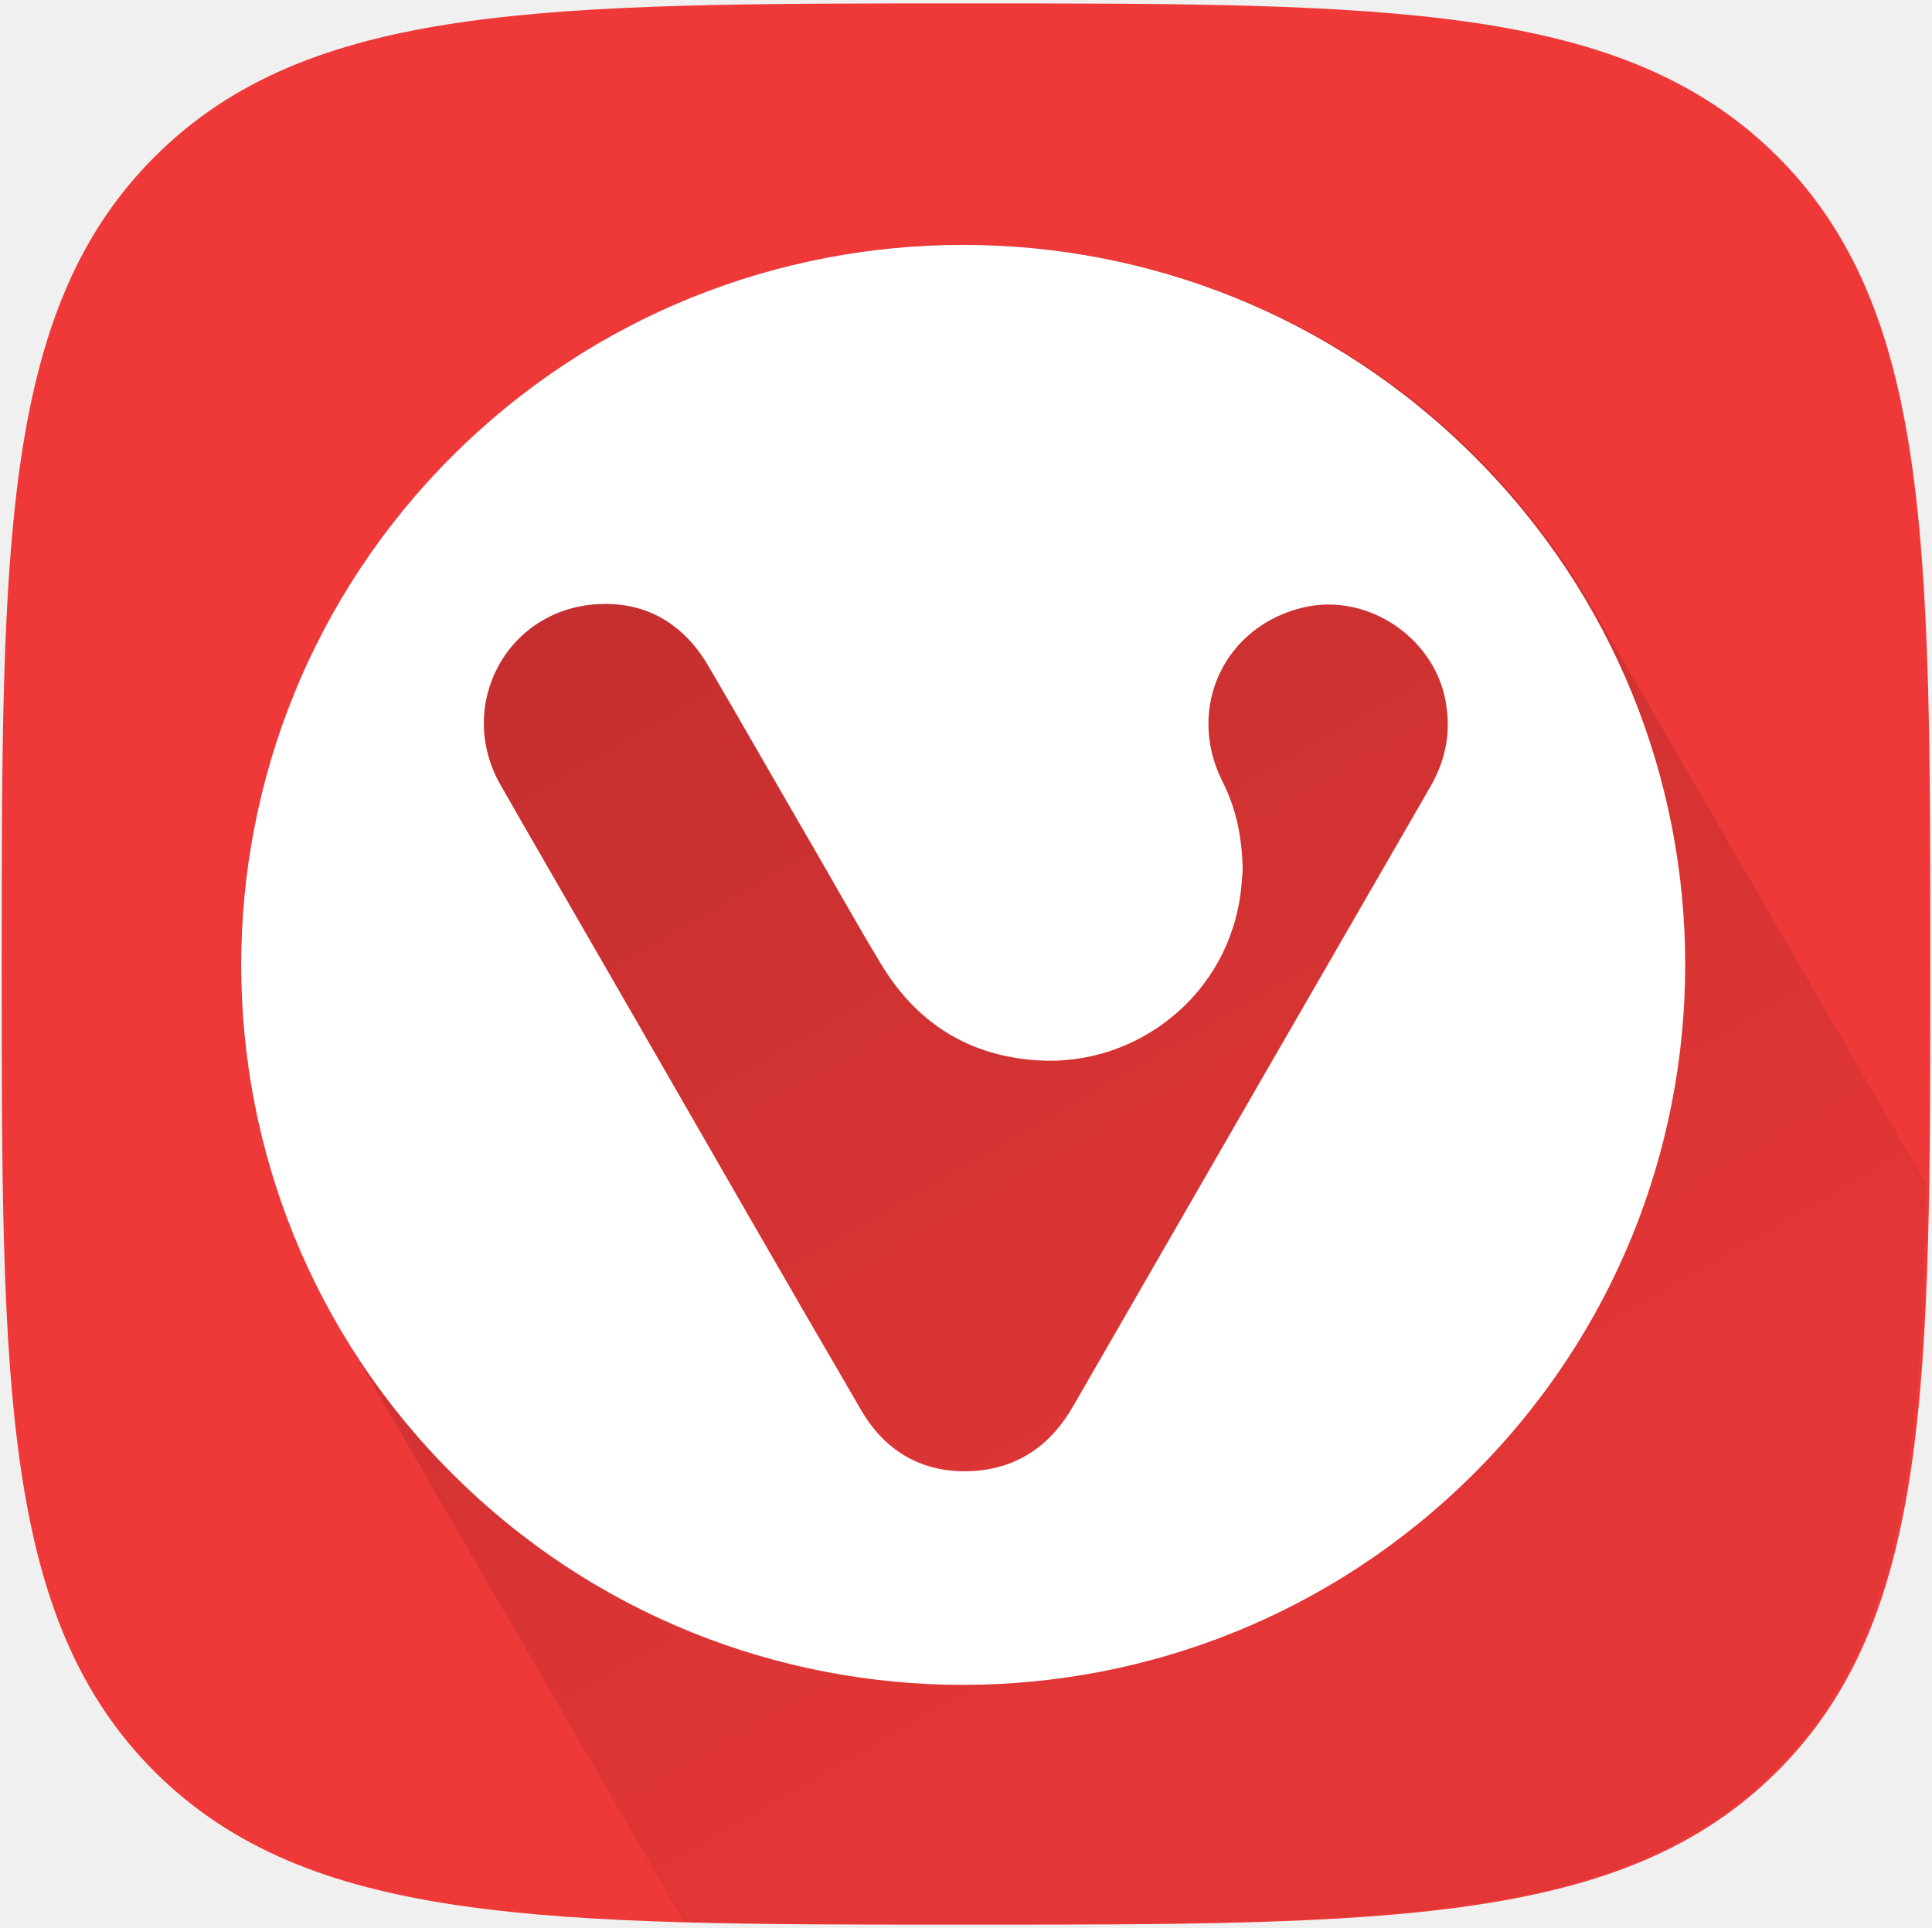
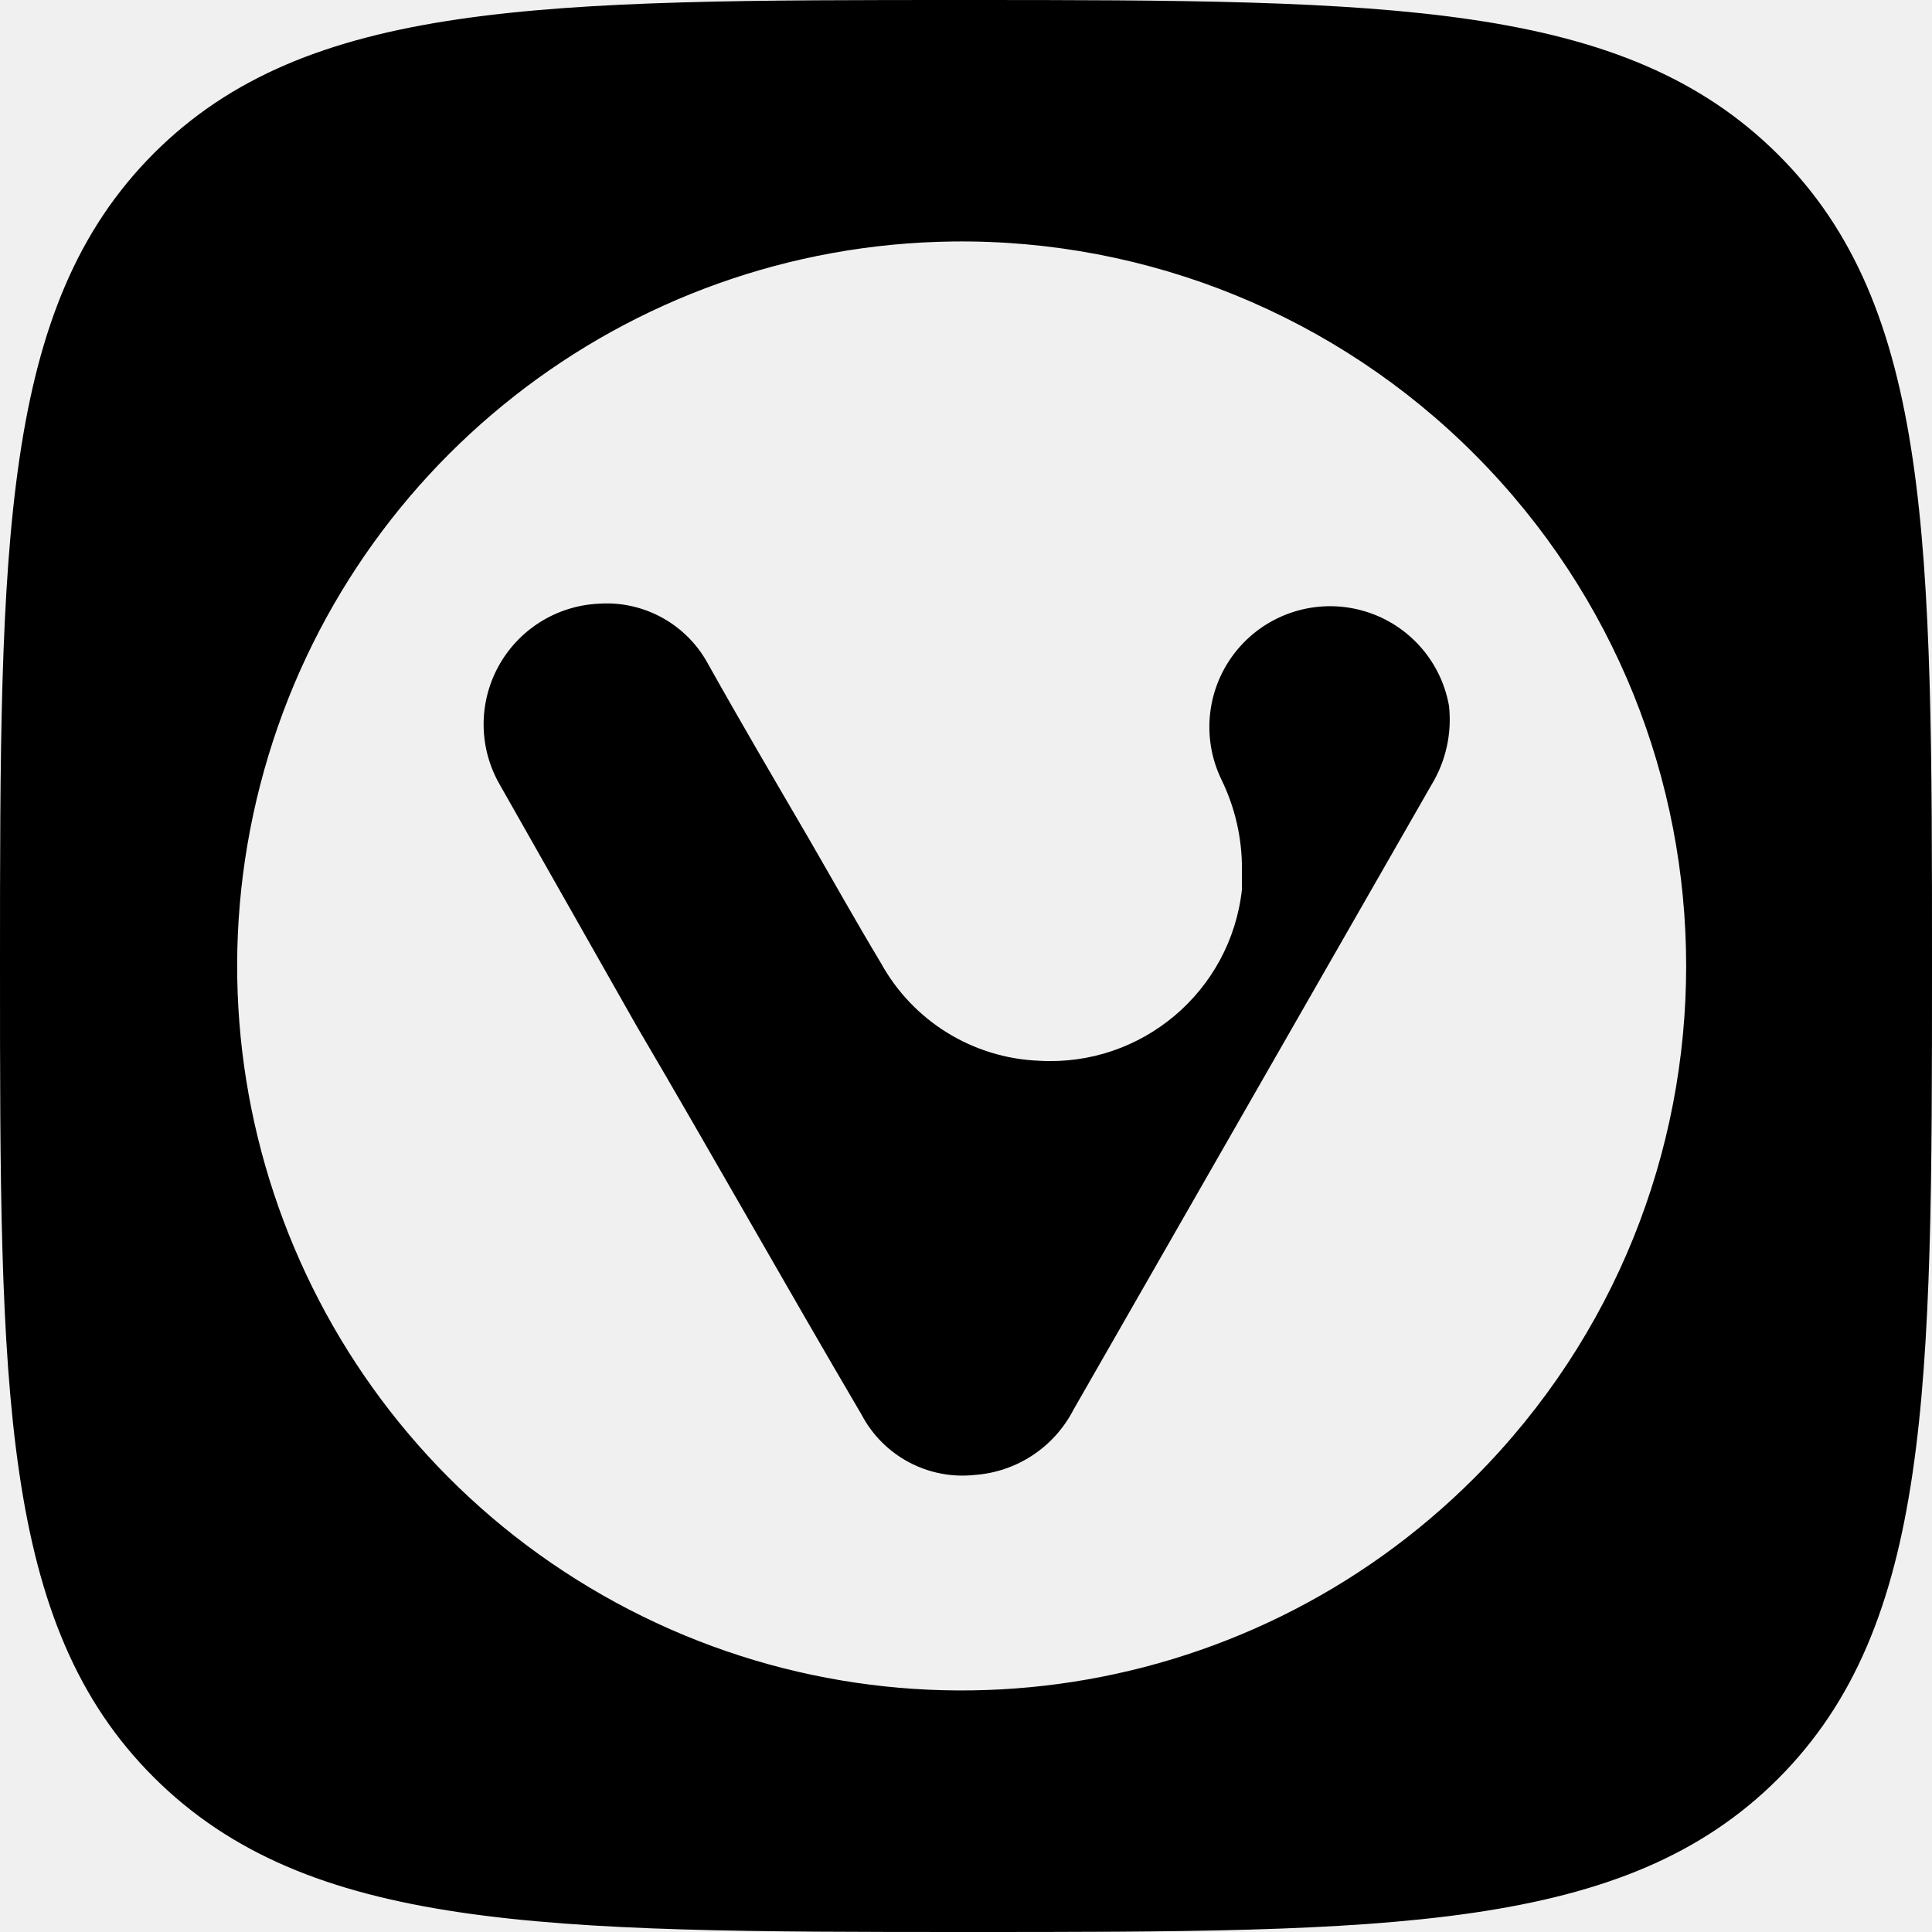
- <svg xmlns="http://www.w3.org/2000/svg" viewBox="0 0 456 455">
-   <defs>
-     <linearGradient id="a" x1="21.587%" x2="76.116%" y1="5.709%" y2="100.496%">
-       <stop offset="0%" stop-opacity=".2" />
-       <stop offset="79.08%" stop-opacity=".05" />
-     </linearGradient>
-   </defs>
-   <g fill="none">
-     <path fill="#EF3939" d="M228 454.3c99.7 0 155.1 0 191.4-36.1 36.2-36.1 36.2-91.3 36.2-190.7 0-99.4 0-154.6-36.2-190.7C383.1.8 327.7.8 228 .8S72.9.8 36.6 36.9C.4 73 .4 128.2.4 227.6c0 99.4 0 154.6 36.2 190.7 36.3 36 91.7 36 191.4 36z" />
-     <path fill="url(#a)" d="M376 143.7c-21.8-38.1-58.3-67.8-104.2-80.1C180.7 39.3 87.1 93.1 62.7 183.8c-12.3 45.6-4.7 91.9 17.5 129.7.3.5.6 1.1 1 1.6l80.2 138.5c13.3.4 27.7.5 43.2.5h22.6c44.3 0 79.9 0 109-3.2 36.3-4 62.3-12.9 82.4-32.9 29.3-29.2 34.9-71 36-138.7-46.8-80.8-78.5-135.5-78.6-135.6z" />
-     <path fill="#FFF" d="M347.8 107.6c-66.5-66.4-174.4-66.4-241 0-66.5 66.4-66.5 174 0 240.3 66.5 66.4 174.4 66.4 241 0s66.6-174 0-240.3zm-10.2 78.1c-28.1 48.7-56.2 97.4-84.3 146.2-5.2 9.1-12.8 14.5-23.2 15.3-11.6.8-20.8-4.1-26.7-14.1-17.8-30.5-35.4-61.2-53-91.8-10.7-18.6-21.5-37.2-32.2-55.9-10.8-18.8 1.4-41.7 23-42.8 11.4-.6 20.2 4.7 26 14.6 7.9 13.5 15.7 27.2 23.6 40.8 5.7 9.8 11.2 19.7 17 29.3 8.4 14.1 20.8 22 37.3 23 23.3 1.4 45-15.5 47.8-40.2.2-1.8.3-3.7.4-4.6-.1-8-1.6-14.8-4.8-21.1-8.7-17.4.6-36.9 19.5-41.1 15.4-3.4 31.4 7.9 33.4 23.5 1 6.7-.4 13-3.8 18.9z" />
-   </g>
+ <svg xmlns="http://www.w3.org/2000/svg" role="img" viewBox="0 0 24 24">
+   <path d="M12 0C6.75 0 3.817 0 1.912 1.904.007 3.81 0 6.75 0 12s0 8.175 1.912 10.08C3.825 23.985 6.75 24 12 24c5.25 0 8.183 0 10.088-1.904C23.993 20.19 24 17.25 24 12s0-8.175-1.912-10.08C20.175.015 17.25 0 12 0zm-.168 3a9 9 0 016.49 2.648 9 9 0 010 12.704A9 9 0 1111.832 3zM7.568 7.496a1.433 1.433 0 00-.142.004A1.5 1.5 0 006.21 9.75l1.701 3c.93 1.582 1.839 3.202 2.791 4.822a1.417 1.417 0 001.41.75 1.5 1.5 0 001.223-.81l4.447-7.762A1.56 1.56 0 0018 8.768a1.5 1.5 0 10-2.828.914 2.513 2.513 0 01.256 1.119v.246a2.393 2.393 0 01-2.52 2.13 2.348 2.348 0 01-1.965-1.214c-.307-.51-.6-1.035-.9-1.553-.42-.72-.826-1.41-1.246-2.16a1.433 1.433 0 00-1.229-.754Z" />
</svg>
